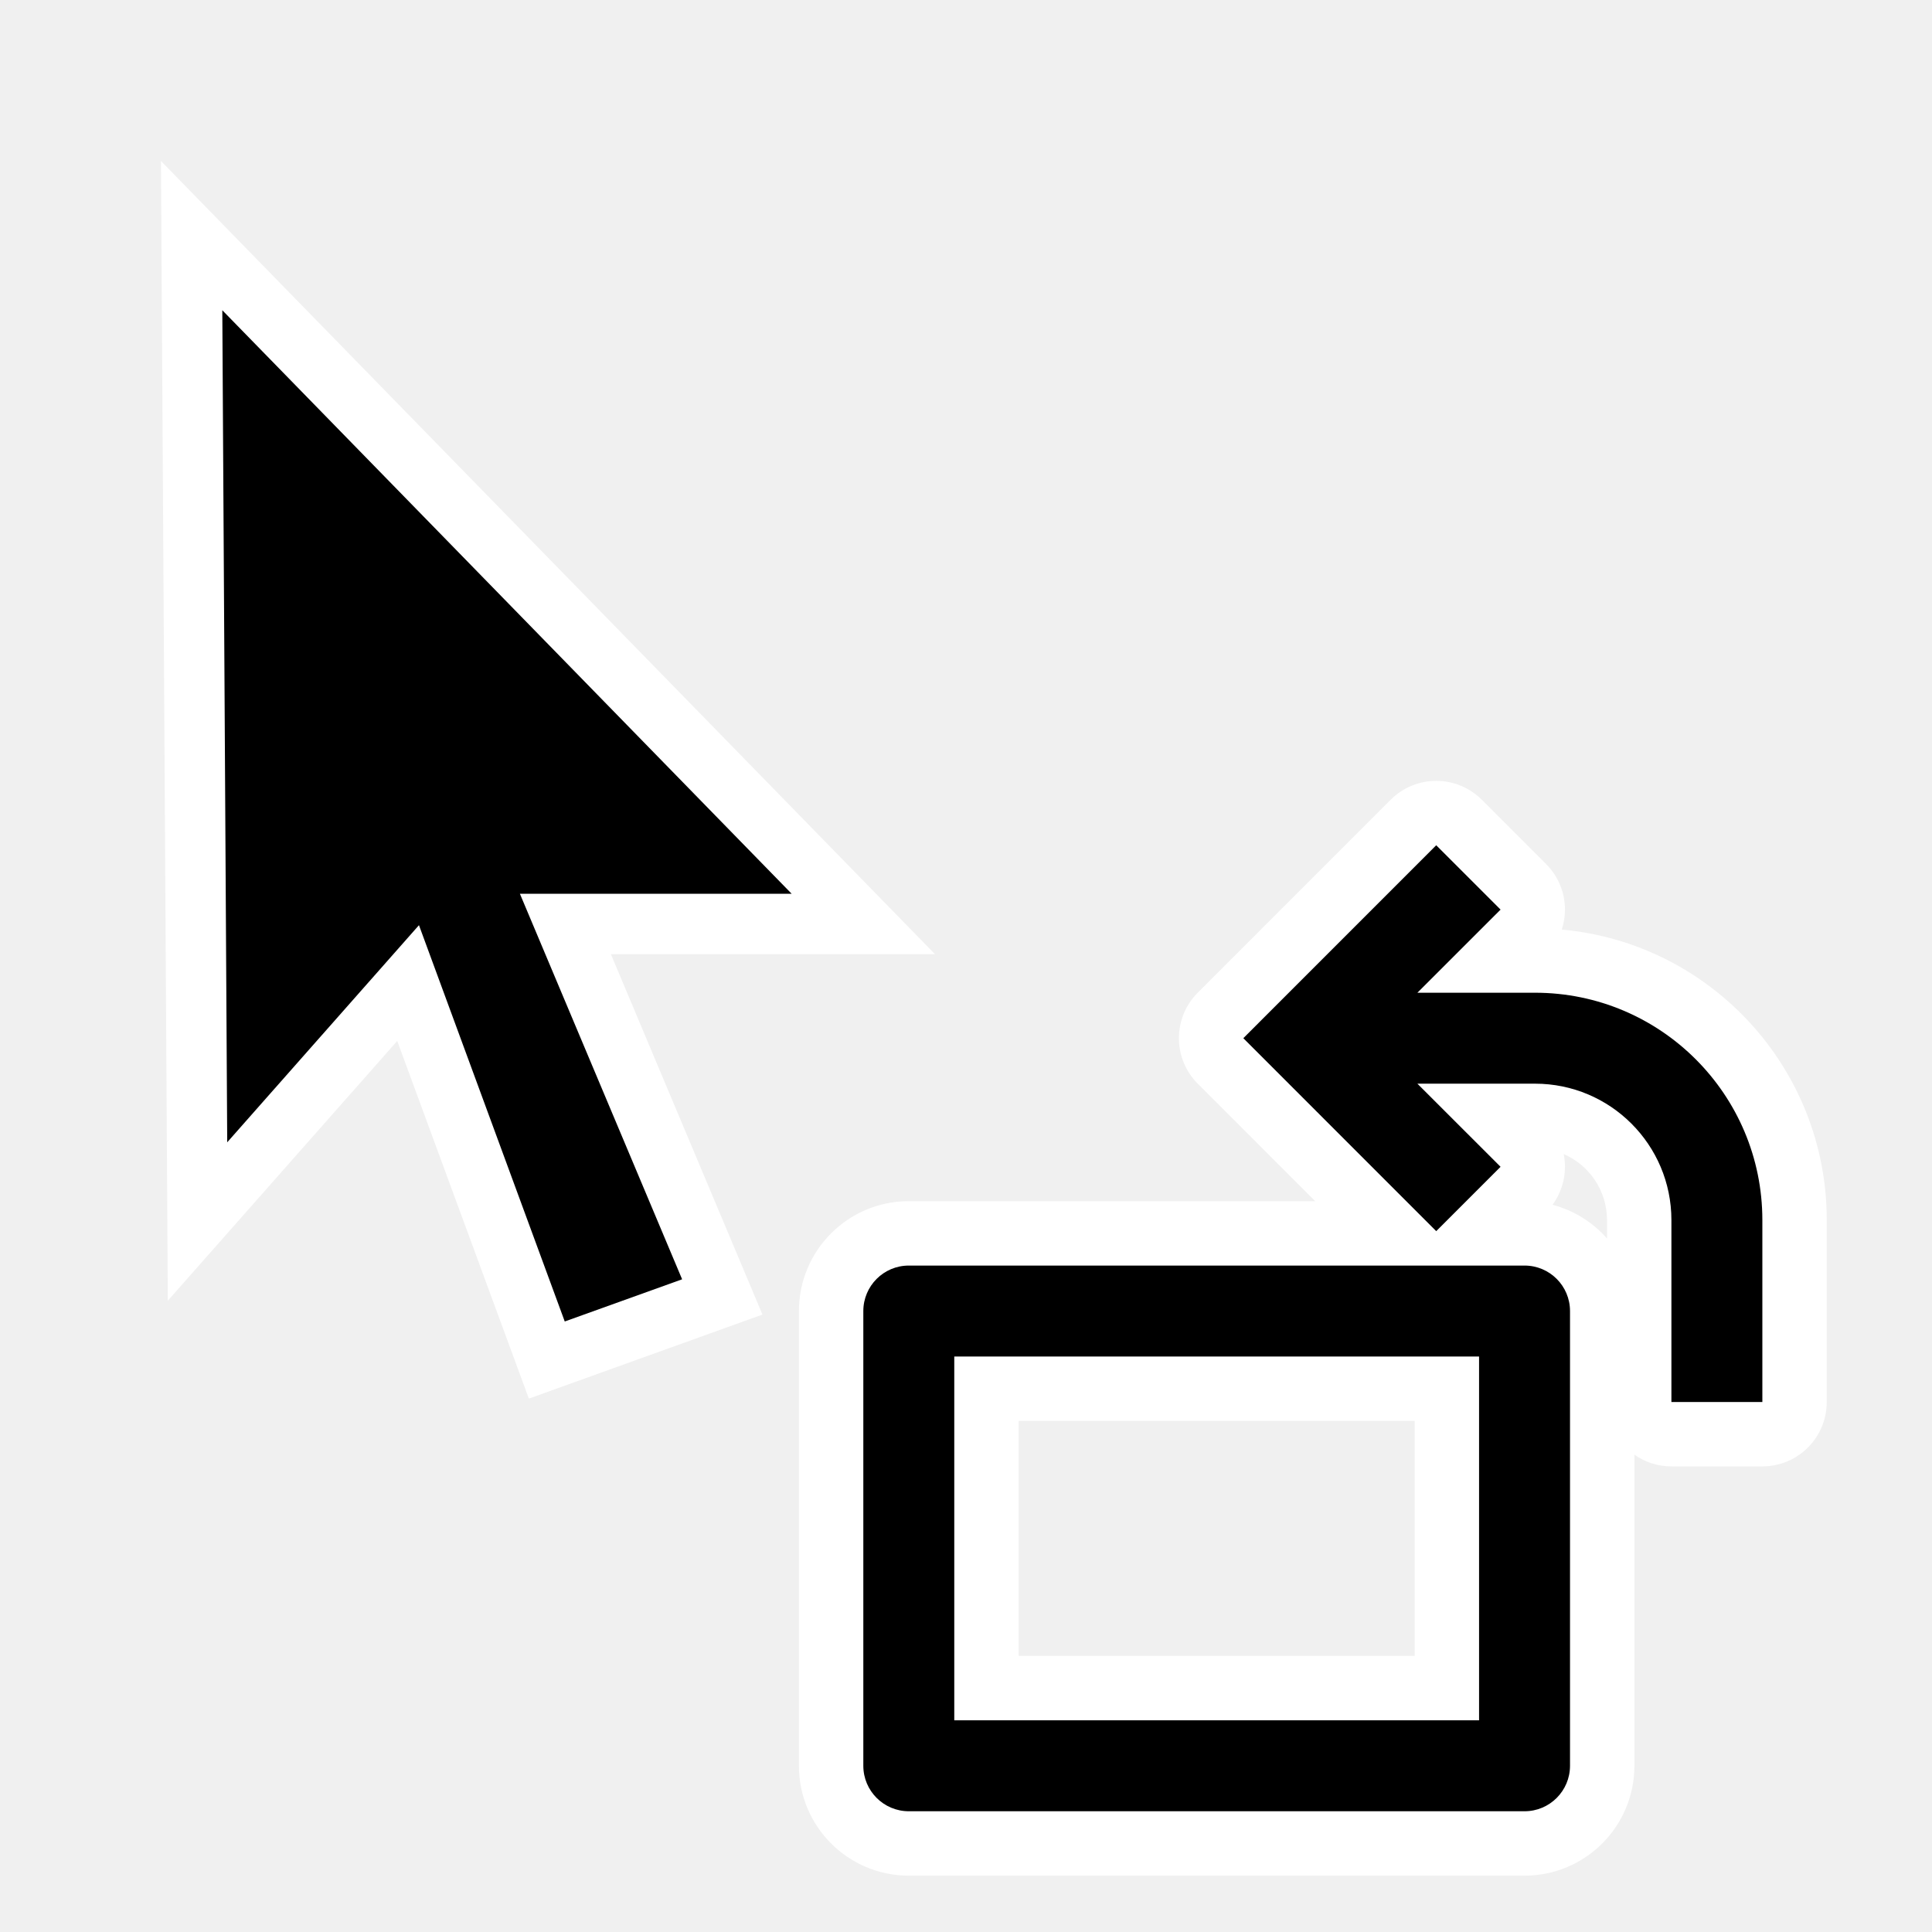
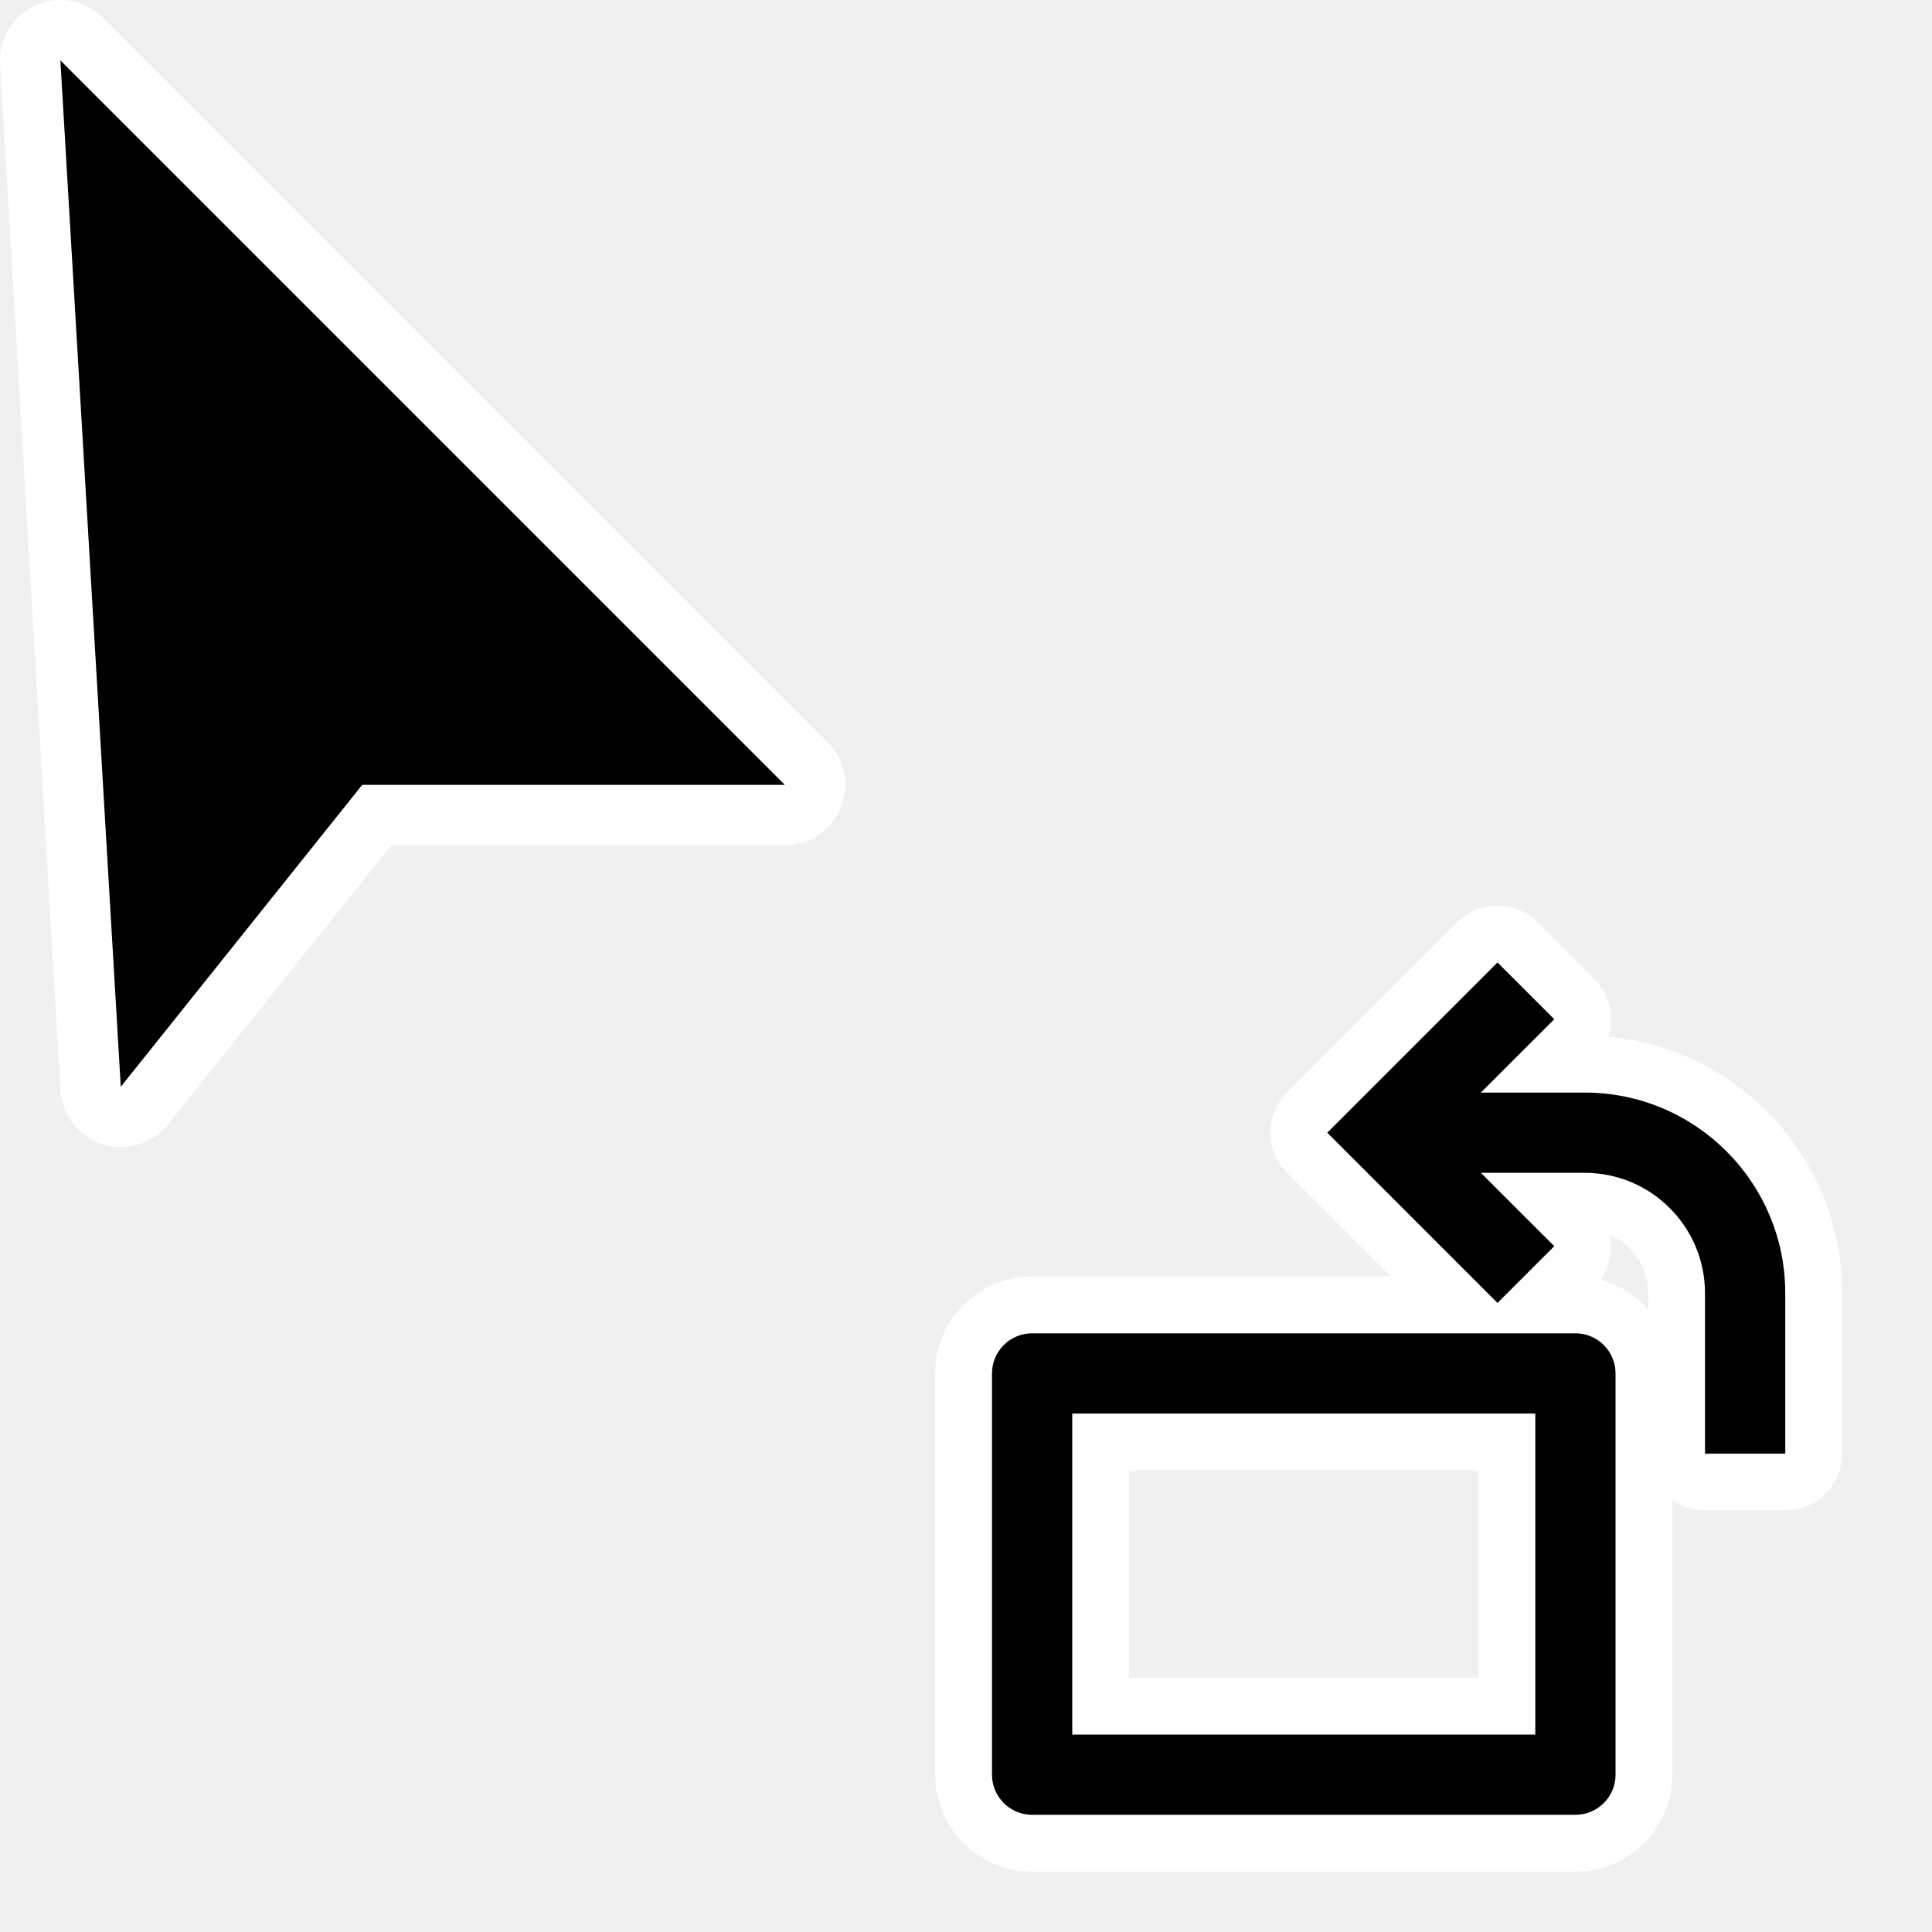
- <svg xmlns="http://www.w3.org/2000/svg" width="100%" height="100%" viewBox="0 0 24 24" version="1.1" xml:space="preserve" style="fill-rule:evenodd;clip-rule:evenodd;stroke-linejoin:round;stroke-miterlimit:2;">
-   <g transform="matrix(1,0,0,1,0.380532,0.894921)">
+ <svg xmlns="http://www.w3.org/2000/svg" width="100%" height="100%" viewBox="0 0 32 32" version="1.1" xml:space="preserve" style="fill-rule:evenodd;clip-rule:evenodd;stroke-linejoin:round;stroke-miterlimit:2;">
+   <g id="swap-length-width-anticlockwise" transform="matrix(-0.0356024,0,0,0.0356024,28.5632,15.4381)">
+     <g transform="matrix(1,0,0,1,-84.264,0)">
+       <path d="M138.339,48.739C77.349,54.277 29.564,105.558 29.564,168.001L29.564,242.668C29.564,257.268 41.4,269.104 56,269.104L93.333,269.104C98.986,269.104 104.225,267.329 108.52,264.3L108.52,392C108.52,416.908 128.714,437.103 153.622,437.103L406.379,437.103C431.287,437.103 451.481,416.908 451.481,392L451.481,205.333C451.481,180.425 431.287,160.23 406.379,160.23L239.562,160.23L287.756,112.025C298.077,101.701 298.077,84.967 287.756,74.643L208.572,-4.56C203.615,-9.518 196.89,-12.304 189.879,-12.305C182.867,-12.305 176.142,-9.52 171.184,-4.562L144.771,21.851C139.813,26.81 137.027,33.535 137.028,40.547C137.029,43.357 137.476,46.12 138.339,48.739ZM198.724,250.436L361.275,250.436L361.275,346.897L198.724,346.897L198.724,250.436ZM137.554,140.882C127.086,145.43 119.769,155.861 119.769,168.001L119.769,175.548C125.591,168.922 133.33,164.023 142.12,161.716C138.83,157.218 137.028,151.762 137.028,146.121C137.029,144.348 137.207,142.593 137.554,140.882Z" style="fill:white;" />
+     </g>
+     <g transform="matrix(1,0,0,1,-84.264,0)">
+       <path d="M197.605,74.667L163.464,40.544L189.877,14.131L269.061,93.334L189.877,172.537L163.464,146.124L197.605,112.001L149.333,112.001C118.405,112.001 93.333,137.073 93.333,168.001L93.333,242.668L56,242.668L56,168.001C56,116.454 97.787,74.668 149.333,74.668L197.605,74.668L197.605,74.667ZM134.955,205.333C134.955,195.024 143.313,186.666 153.622,186.666L406.379,186.666C416.688,186.666 425.046,195.024 425.046,205.333L425.046,392C425.046,402.309 416.688,410.667 406.379,410.667L153.622,410.667C143.313,410.667 134.955,402.309 134.955,392L134.955,205.333ZM172.288,224L172.288,373.333L387.711,373.333L387.711,224L172.288,224Z" style="fill-rule:nonzero;" />
+     </g>
+   </g>
+   <g id="pointer" transform="matrix(1.3009,0,0,1.3009,-2.11428,-1.43749)">
    <g transform="matrix(1,0,0,1,-1.875,-4.984)">
-       <path d="M3.875,7.016L3.948,19.263L6.564,16.301L8.287,20.984L10.467,20.2L8.518,15.567L12.219,15.567L3.875,7.016Z" />
+       <path d="M4.813,6.314C4.587,6.088 4.245,6.026 3.954,6.156C3.663,6.287 3.483,6.584 3.502,6.903L4.27,19.971C4.289,20.288 4.501,20.562 4.805,20.658C5.108,20.755 5.439,20.654 5.638,20.406L8.482,16.851C8.482,16.851 13.493,16.851 13.493,16.851C13.804,16.851 14.085,16.664 14.204,16.376C14.323,16.089 14.257,15.758 14.037,15.539L4.813,6.314Z" style="fill:white;" />
    </g>
    <g transform="matrix(1,0,0,1,-1.875,-4.984)">
-       <path d="M13.109,15.942L3.494,6.089L3.579,20.247L6.429,17.02L8.064,21.463L10.966,20.419L9.083,15.942L13.109,15.942ZM4.256,7.943L11.329,15.192L7.953,15.192L9.968,19.981L8.51,20.505L6.699,15.582L4.317,18.279L4.256,7.943Z" style="fill:white;" />
+       <path d="M4.269,6.858L5.038,19.926L8.112,16.082L13.493,16.082L4.269,6.858Z" />
    </g>
  </g>
-   <g transform="matrix(-0.0302621,0,0,0.0302621,23.5873,10.0724)">
-     <path d="M239.562,160.23L406.379,160.23C431.287,160.23 451.481,180.425 451.481,205.333L451.481,392C451.481,416.908 431.287,437.103 406.379,437.103L153.622,437.103C128.714,437.103 108.52,416.908 108.52,392L108.52,264.3C104.225,267.329 98.986,269.104 93.333,269.104L56,269.104C41.4,269.104 29.564,257.268 29.564,242.668L29.564,168.001C29.564,105.558 77.349,54.277 138.339,48.739C137.476,46.12 137.029,43.357 137.028,40.547C137.027,33.535 139.813,26.81 144.771,21.851L171.184,-4.562C176.142,-9.52 182.867,-12.305 189.879,-12.305C196.89,-12.304 203.615,-9.518 208.572,-4.56L287.756,74.643C298.077,84.967 298.077,101.701 287.756,112.025L239.562,160.23ZM198.724,250.436L198.724,346.897L361.275,346.897L361.275,250.436L198.724,250.436ZM137.554,140.882C137.207,142.593 137.029,144.348 137.028,146.121C137.028,151.762 138.83,157.218 142.12,161.716C133.331,164.025 125.59,168.921 119.769,175.548L119.769,168.001C119.769,155.861 127.086,145.43 137.554,140.882Z" style="fill:white;" />
-     <path d="M197.605,74.667L163.464,40.544L189.877,14.131L269.061,93.334L189.877,172.537L163.464,146.124L197.605,112.001L149.333,112.001C118.405,112.001 93.333,137.073 93.333,168.001L93.333,242.668L56,242.668L56,168.001C56,116.454 97.787,74.668 149.333,74.668L197.605,74.668L197.605,74.667ZM134.955,205.333C134.955,195.024 143.313,186.666 153.622,186.666L406.379,186.666C416.688,186.666 425.046,195.024 425.046,205.333L425.046,392C425.046,402.309 416.688,410.667 406.379,410.667L153.622,410.667C143.313,410.667 134.955,402.309 134.955,392L134.955,205.333ZM172.288,224L172.288,373.333L387.711,373.333L387.711,224L172.288,224Z" style="fill-rule:nonzero;" />
-   </g>
</svg>
